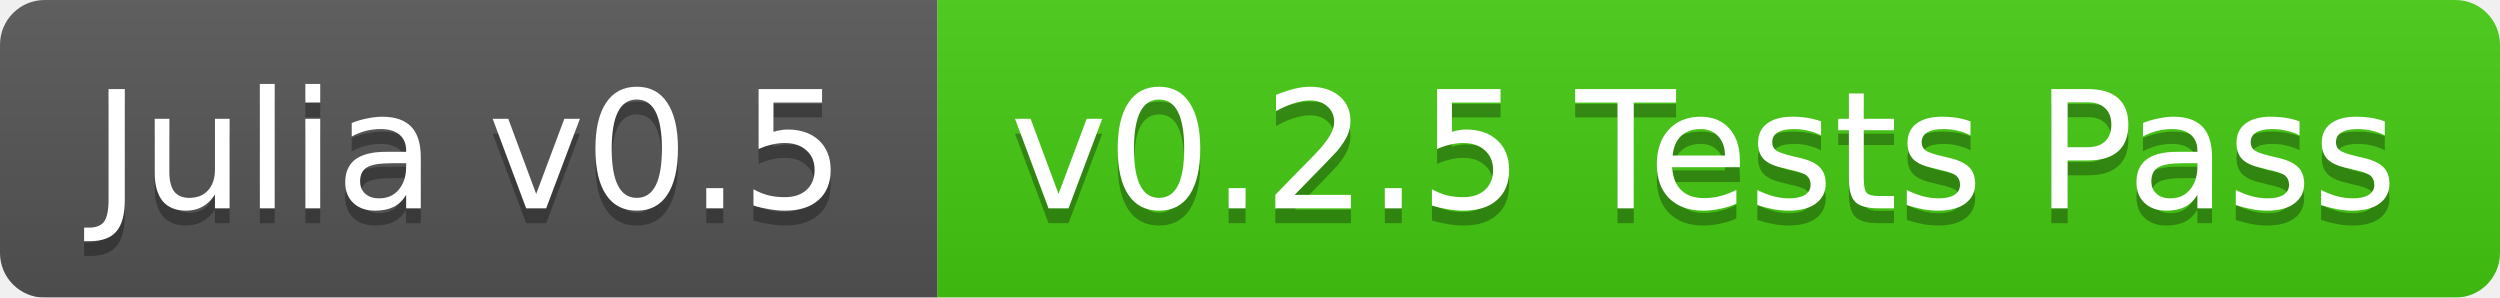
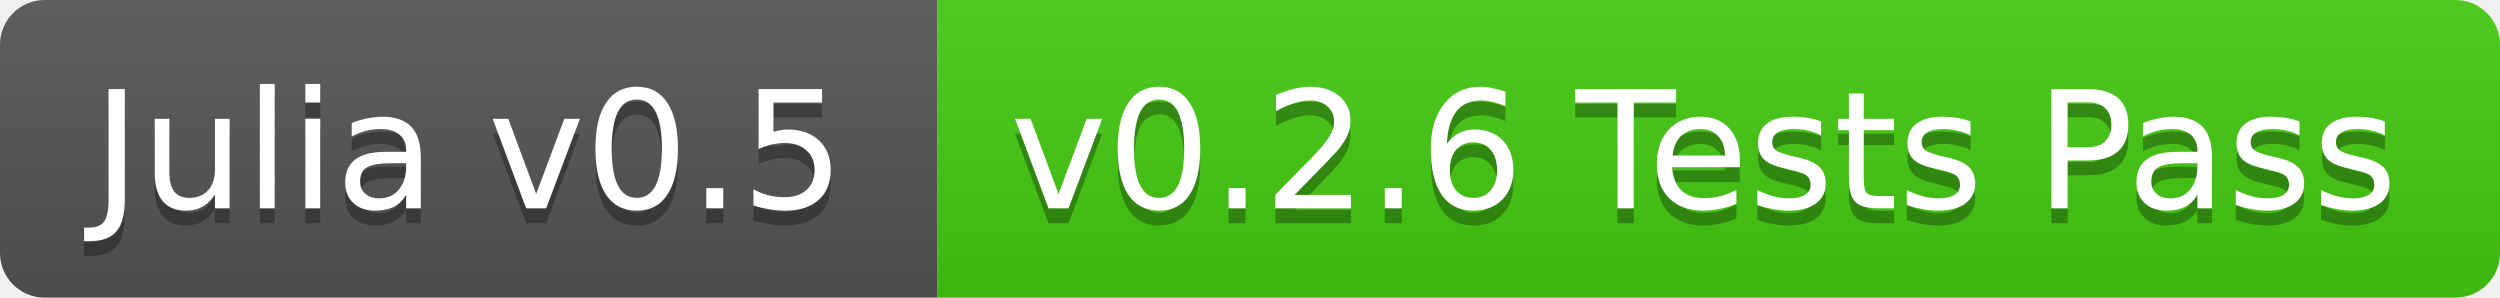
<svg xmlns="http://www.w3.org/2000/svg" width="168" height="20">
  <linearGradient id="b" x2="0" y2="100%">
    <stop offset="0" stop-color="#bbb" stop-opacity=".1" />
    <stop offset="1" stop-opacity=".1" />
  </linearGradient>
-   <mask id="a">
+   <clipPath id="a">
    <rect width="168" height="20" rx="3" fill="#fff" />
-   </mask>
-   <g mask="url(#a)">
+   </clipPath>
+   <g clip-path="url(#a)">
    <path fill="#555" d="M0 0h63v20H0z" />
    <path fill="#4c1" d="M63 0h105v20H63z" />
    <path fill="url(#b)" d="M0 0h168v20H0z" />
  </g>
  <g fill="#fff" text-anchor="middle" font-family="DejaVu Sans,Verdana,Geneva,sans-serif" font-size="11">
    <text x="31.5" y="15" fill="#010101" fill-opacity=".3">Julia v0.5</text>
    <text x="31.5" y="14">Julia v0.5</text>
-     <text x="114.5" y="15" fill="#010101" fill-opacity=".3">v0.2.5 Tests Pass</text>
-     <text x="114.5" y="14">v0.2.5 Tests Pass</text>
+     <text x="114.5" y="15" fill="#010101" fill-opacity=".3">v0.2.6 Tests Pass</text>
+     <text x="114.5" y="14">v0.2.6 Tests Pass</text>
  </g>
</svg>
